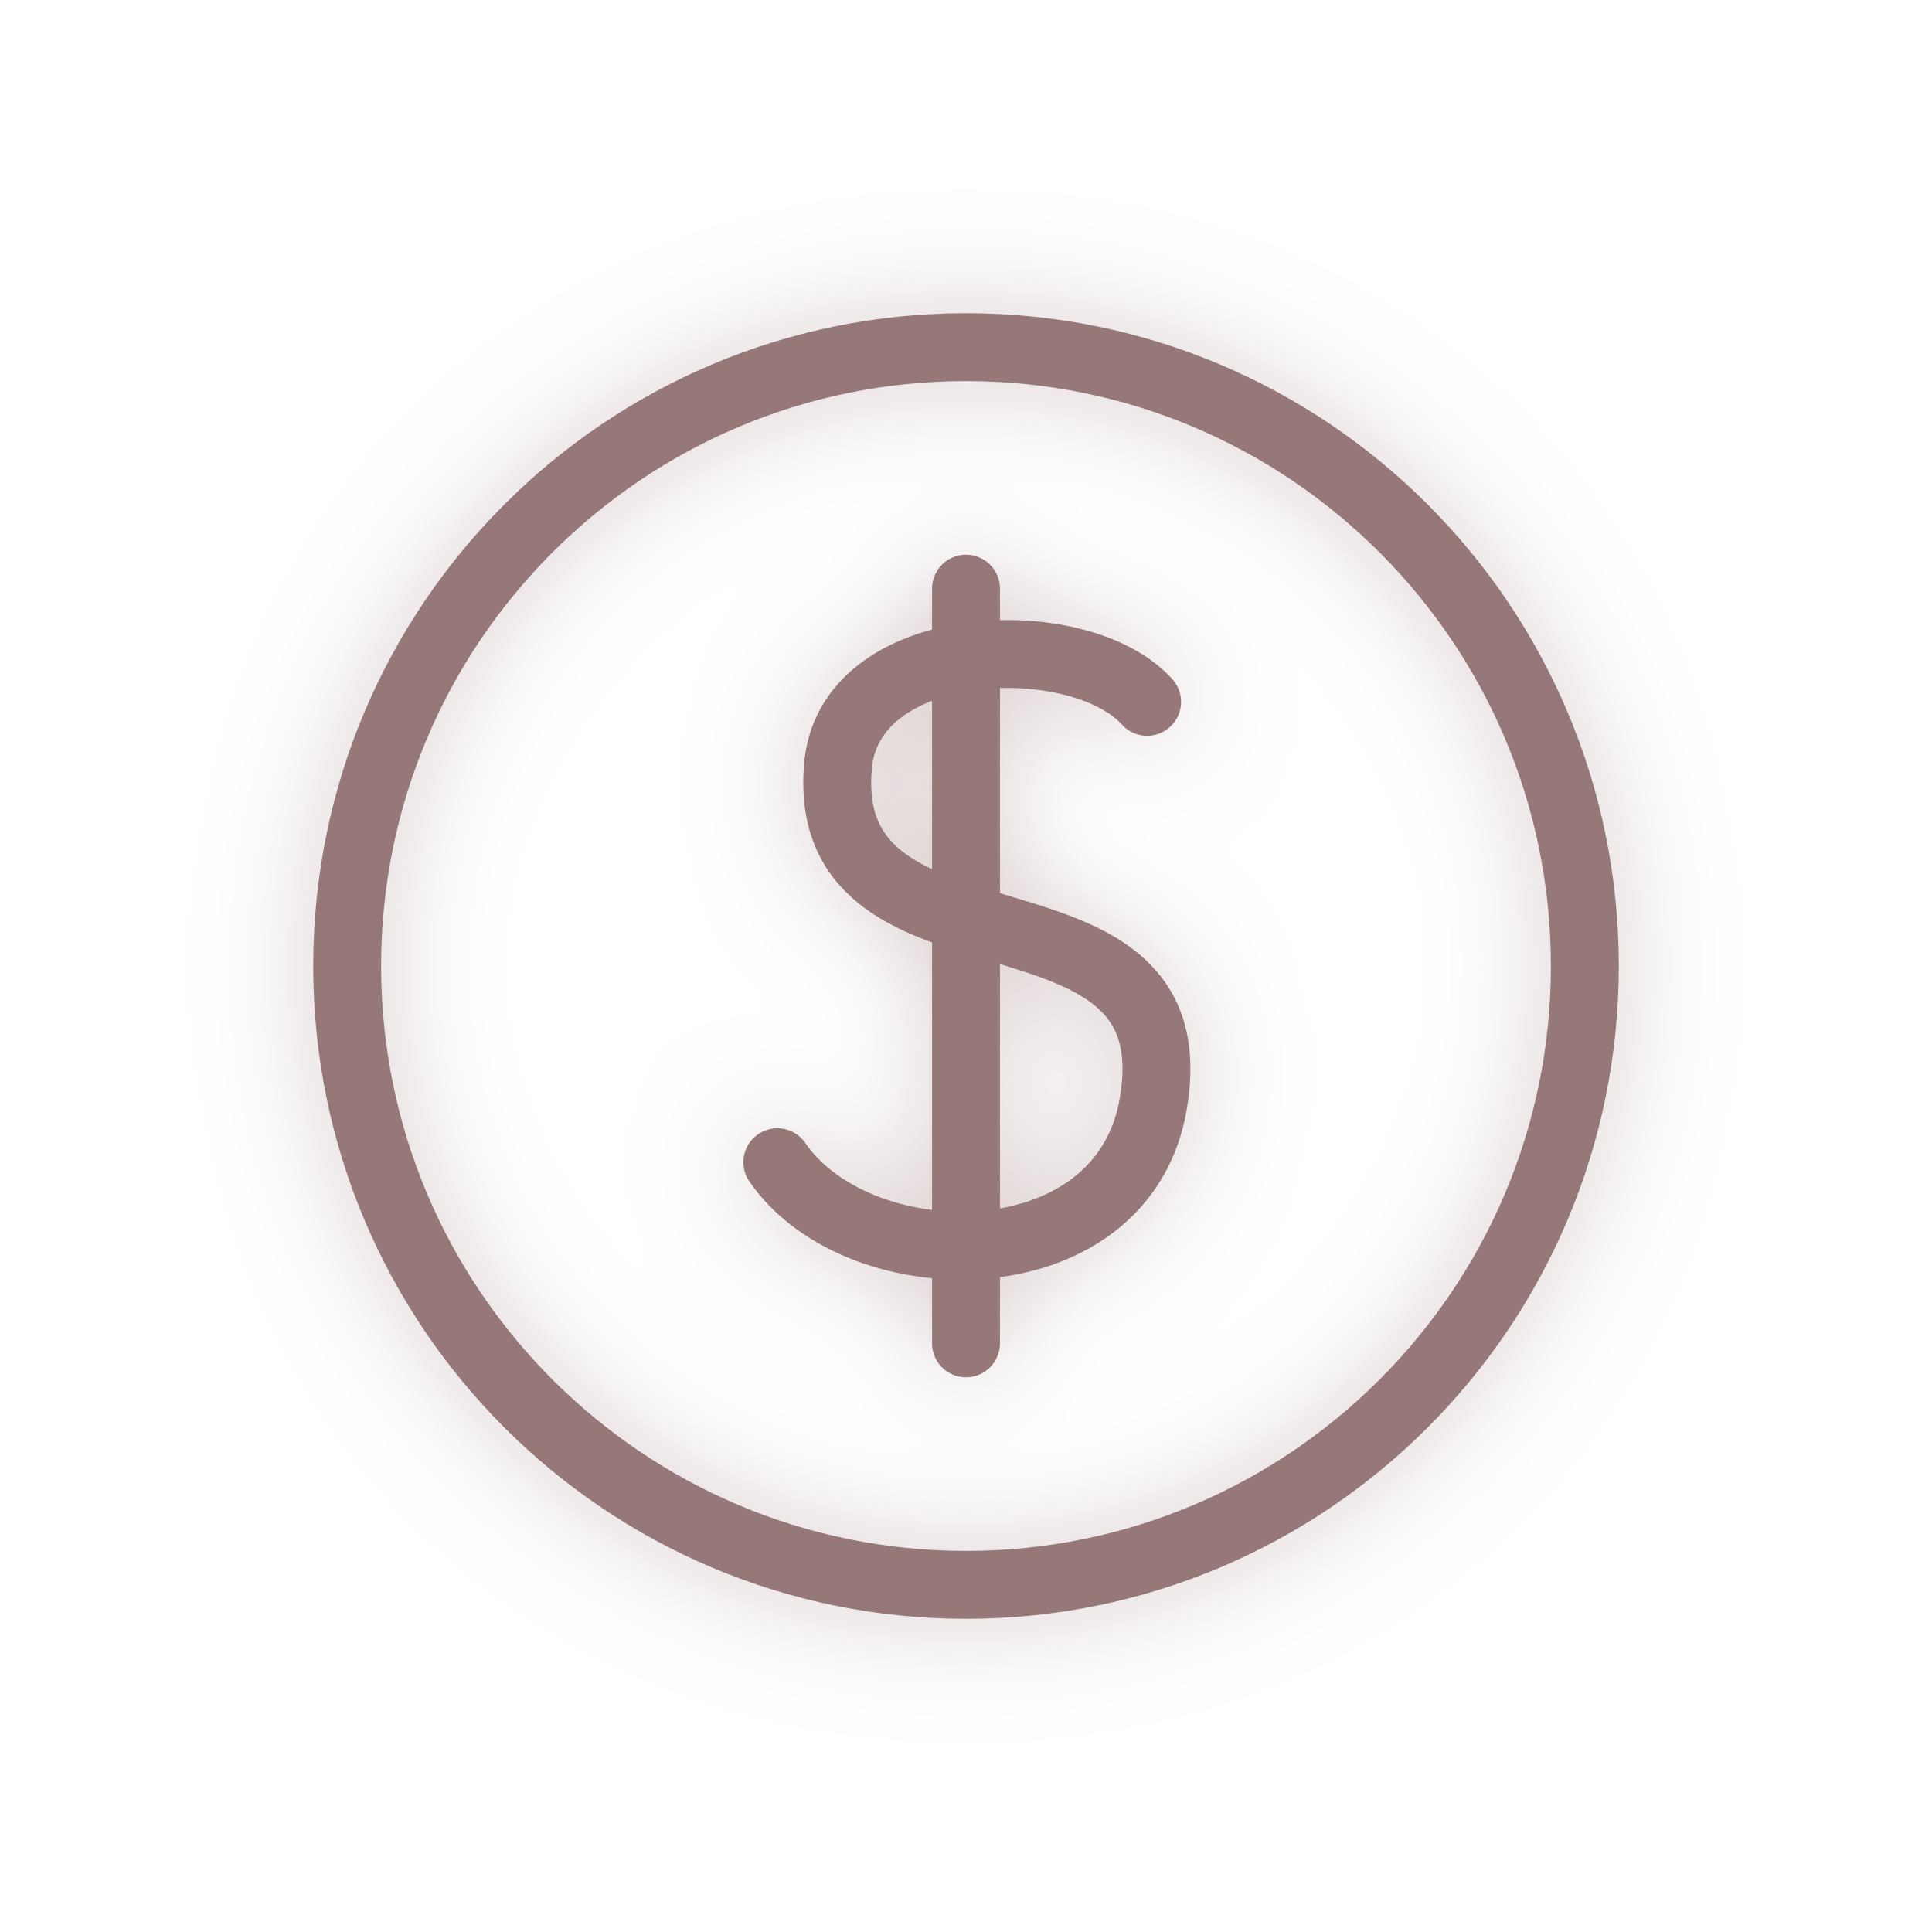
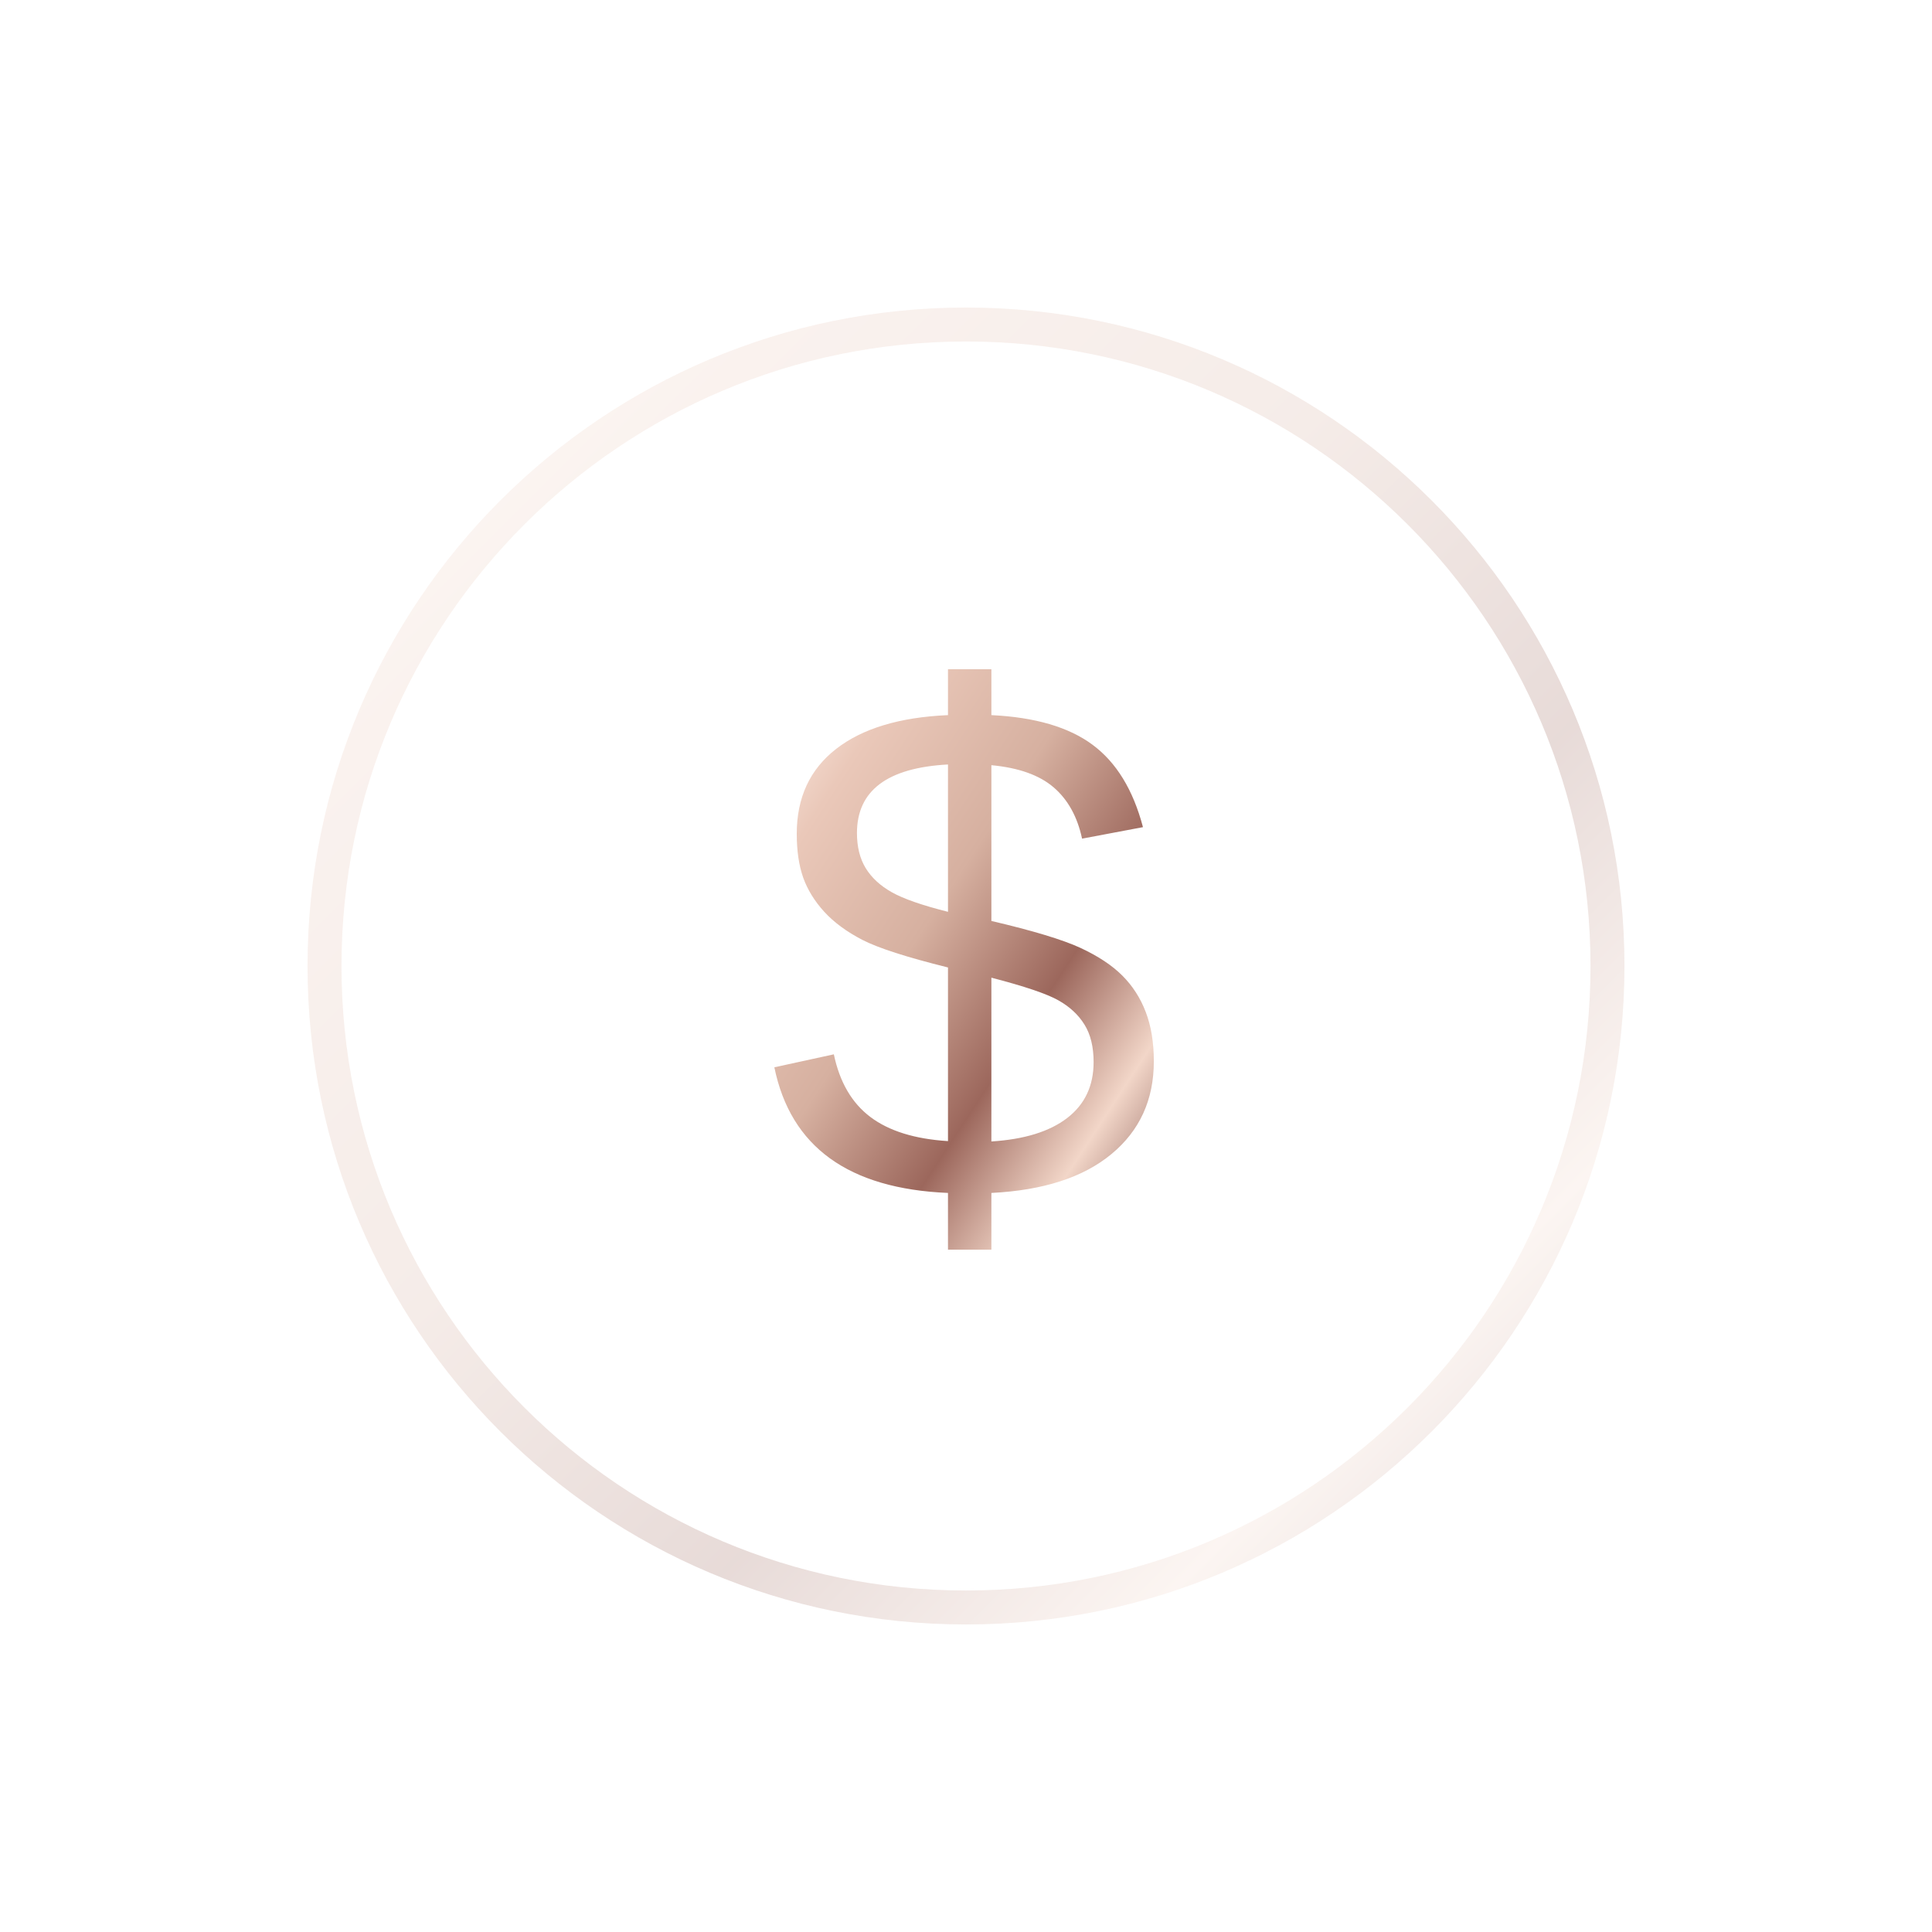
- <svg xmlns="http://www.w3.org/2000/svg" width="512" height="512" viewBox="0 0 512 512" role="img" aria-label="value">
+ <svg xmlns="http://www.w3.org/2000/svg" width="512" height="512" viewBox="0 0 512 512" role="img" aria-label="LuxSync Value icon">
  <defs>
-     <linearGradient id="bg" x1="0" y1="0" x2="1" y2="1">
-       <stop stop-color="#0D1526" />
-       <stop offset="1" stop-color="#172036" />
+     <linearGradient id="n" x1="0" y1="0" x2="1" y2="1">
+       <stop stop-color="#0B1D3A" />
+       <stop offset="1" stop-color="#090E1B" />
    </linearGradient>
-     <linearGradient id="navyDrift" x1="0" y1="0" x2="0" y2="1">
-       <stop stop-color="#0D1526" />
-       <stop offset="1" stop-color="#172036" />
+     <linearGradient id="m" x1="0" y1="0" x2="1" y2="1">
+       <stop stop-color="#FFF2EA" />
+       <stop offset=".18" stop-color="#EAC8B9" />
+       <stop offset=".42" stop-color="#D6B0A0" />
+       <stop offset=".64" stop-color="#9C675C" />
+       <stop offset=".82" stop-color="#F2D6C8" />
+       <stop offset="1" stop-color="#7D4E49" />
    </linearGradient>
-     <linearGradient id="warmVeil" x1="0" y1="1" x2="0" y2="0">
-       <stop stop-color="#D0BEB0" stop-opacity=".72" />
-       <stop offset="1" stop-color="#D0BEB0" stop-opacity="0" />
+     <linearGradient id="b" x1="0" y1="0" x2="1" y2="1">
+       <stop stop-color="#F4FAFF" />
+       <stop offset=".45" stop-color="#D7E8FF" />
+       <stop offset="1" stop-color="#A6B9CE" />
    </linearGradient>
-     <linearGradient id="lavenderMist" x1="0" y1="0" x2="1" y2="1">
-       <stop stop-color="#7B96B2" stop-opacity=".55" />
-       <stop offset="1" stop-color="#7B96B2" stop-opacity="0" />
-     </linearGradient>
-     <radialGradient id="roseDrift">
-       <stop stop-color="#967878" stop-opacity=".85" />
-       <stop offset="1" stop-color="#967878" stop-opacity="0" />
+     <radialGradient id="w">
+       <stop stop-color="#F9E3D7" stop-opacity=".95" />
+       <stop offset=".45" stop-color="#E7A27D" stop-opacity=".45" />
+       <stop offset="1" stop-color="#E7A27D" stop-opacity="0" />
    </radialGradient>
-     <radialGradient id="softLight">
-       <stop stop-color="#D0BEB0" />
-       <stop offset=".32" stop-color="#967878" stop-opacity=".7" />
-       <stop offset="1" stop-color="#967878" stop-opacity="0" />
-     </radialGradient>
-     <filter id="roseGlow" x="-80%" y="-80%" width="260%" height="260%">
-       <feGaussianBlur stdDeviation="14" result="b" />
-       <feColorMatrix in="b" values="0 0 0 0 .588 0 0 0 0 .471 0 0 0 0 .471 0 0 0 .75 0" />
+     <filter id="g" x="-70%" y="-70%" width="240%" height="240%">
+       <feGaussianBlur stdDeviation="13" result="q" />
      <feMerge>
-         <feMergeNode />
+         <feMergeNode in="q" />
        <feMergeNode in="SourceGraphic" />
      </feMerge>
    </filter>
-     <filter id="steelGlow" x="-80%" y="-80%" width="260%" height="260%">
-       <feGaussianBlur stdDeviation="10" result="b" />
-       <feColorMatrix in="b" values="0 0 0 0 .482 0 0 0 0 .588 0 0 0 0 .698 0 0 0 .7 0" />
-       <feMerge>
-         <feMergeNode />
-         <feMergeNode in="SourceGraphic" />
-       </feMerge>
-     </filter>
-     <filter id="shadow" x="-30%" y="-30%" width="160%" height="160%">
-       <feDropShadow dx="0" dy="14" stdDeviation="18" flood-color="#0D1526" flood-opacity=".6" />
-     </filter>
-     <filter id="suedeNoise" x="0" y="0" width="100%" height="100%">
-       <feTurbulence baseFrequency=".7" numOctaves="4" seed="23" type="fractalNoise" result="n" />
-       <feColorMatrix in="n" type="saturate" values="0" result="g" />
-       <feComponentTransfer in="g">
-         <feFuncA type="table" tableValues="0 .15" />
-       </feComponentTransfer>
-       <feBlend in="SourceGraphic" mode="soft-light" />
-     </filter>
-     <style>
-       .display{font-family:'Manrope','URW Gothic','DejaVu Sans',sans-serif}
-       .body{font-family:Inter,'DejaVu Sans',sans-serif}
-       .mono{font-family:Consolas,'DejaVu Sans Mono',monospace}
-       .line{fill:none;stroke:#967878;stroke-width:18;stroke-linecap:round;stroke-linejoin:round}
-       .line2{fill:none;stroke:#D0BEB0;stroke-width:12;stroke-linecap:round;stroke-linejoin:round}
-       .soft{fill:#172036;stroke:#967878;stroke-opacity:.55;stroke-width:3}
-     </style>
  </defs>
-   <g filter="url(#roseGlow)">
-     <path class="line" d="M256 92a164 164 0 1 0 0 328 164 164 0 0 0 0-328ZM304 186c-18-20-80-18-82 18-4 58 92 26 84 86-6 50-78 50-100 18M256 156v200" />
-   </g>
+   <circle cx="256" cy="256" r="170" fill="none" stroke="url(#m)" stroke-width="9" opacity=".24" />
+   <text x="256" y="318" text-anchor="middle" font-family="Century Gothic,Montserrat,Arial,sans-serif" font-size="190" fill="url(#m)">$</text>
</svg>
